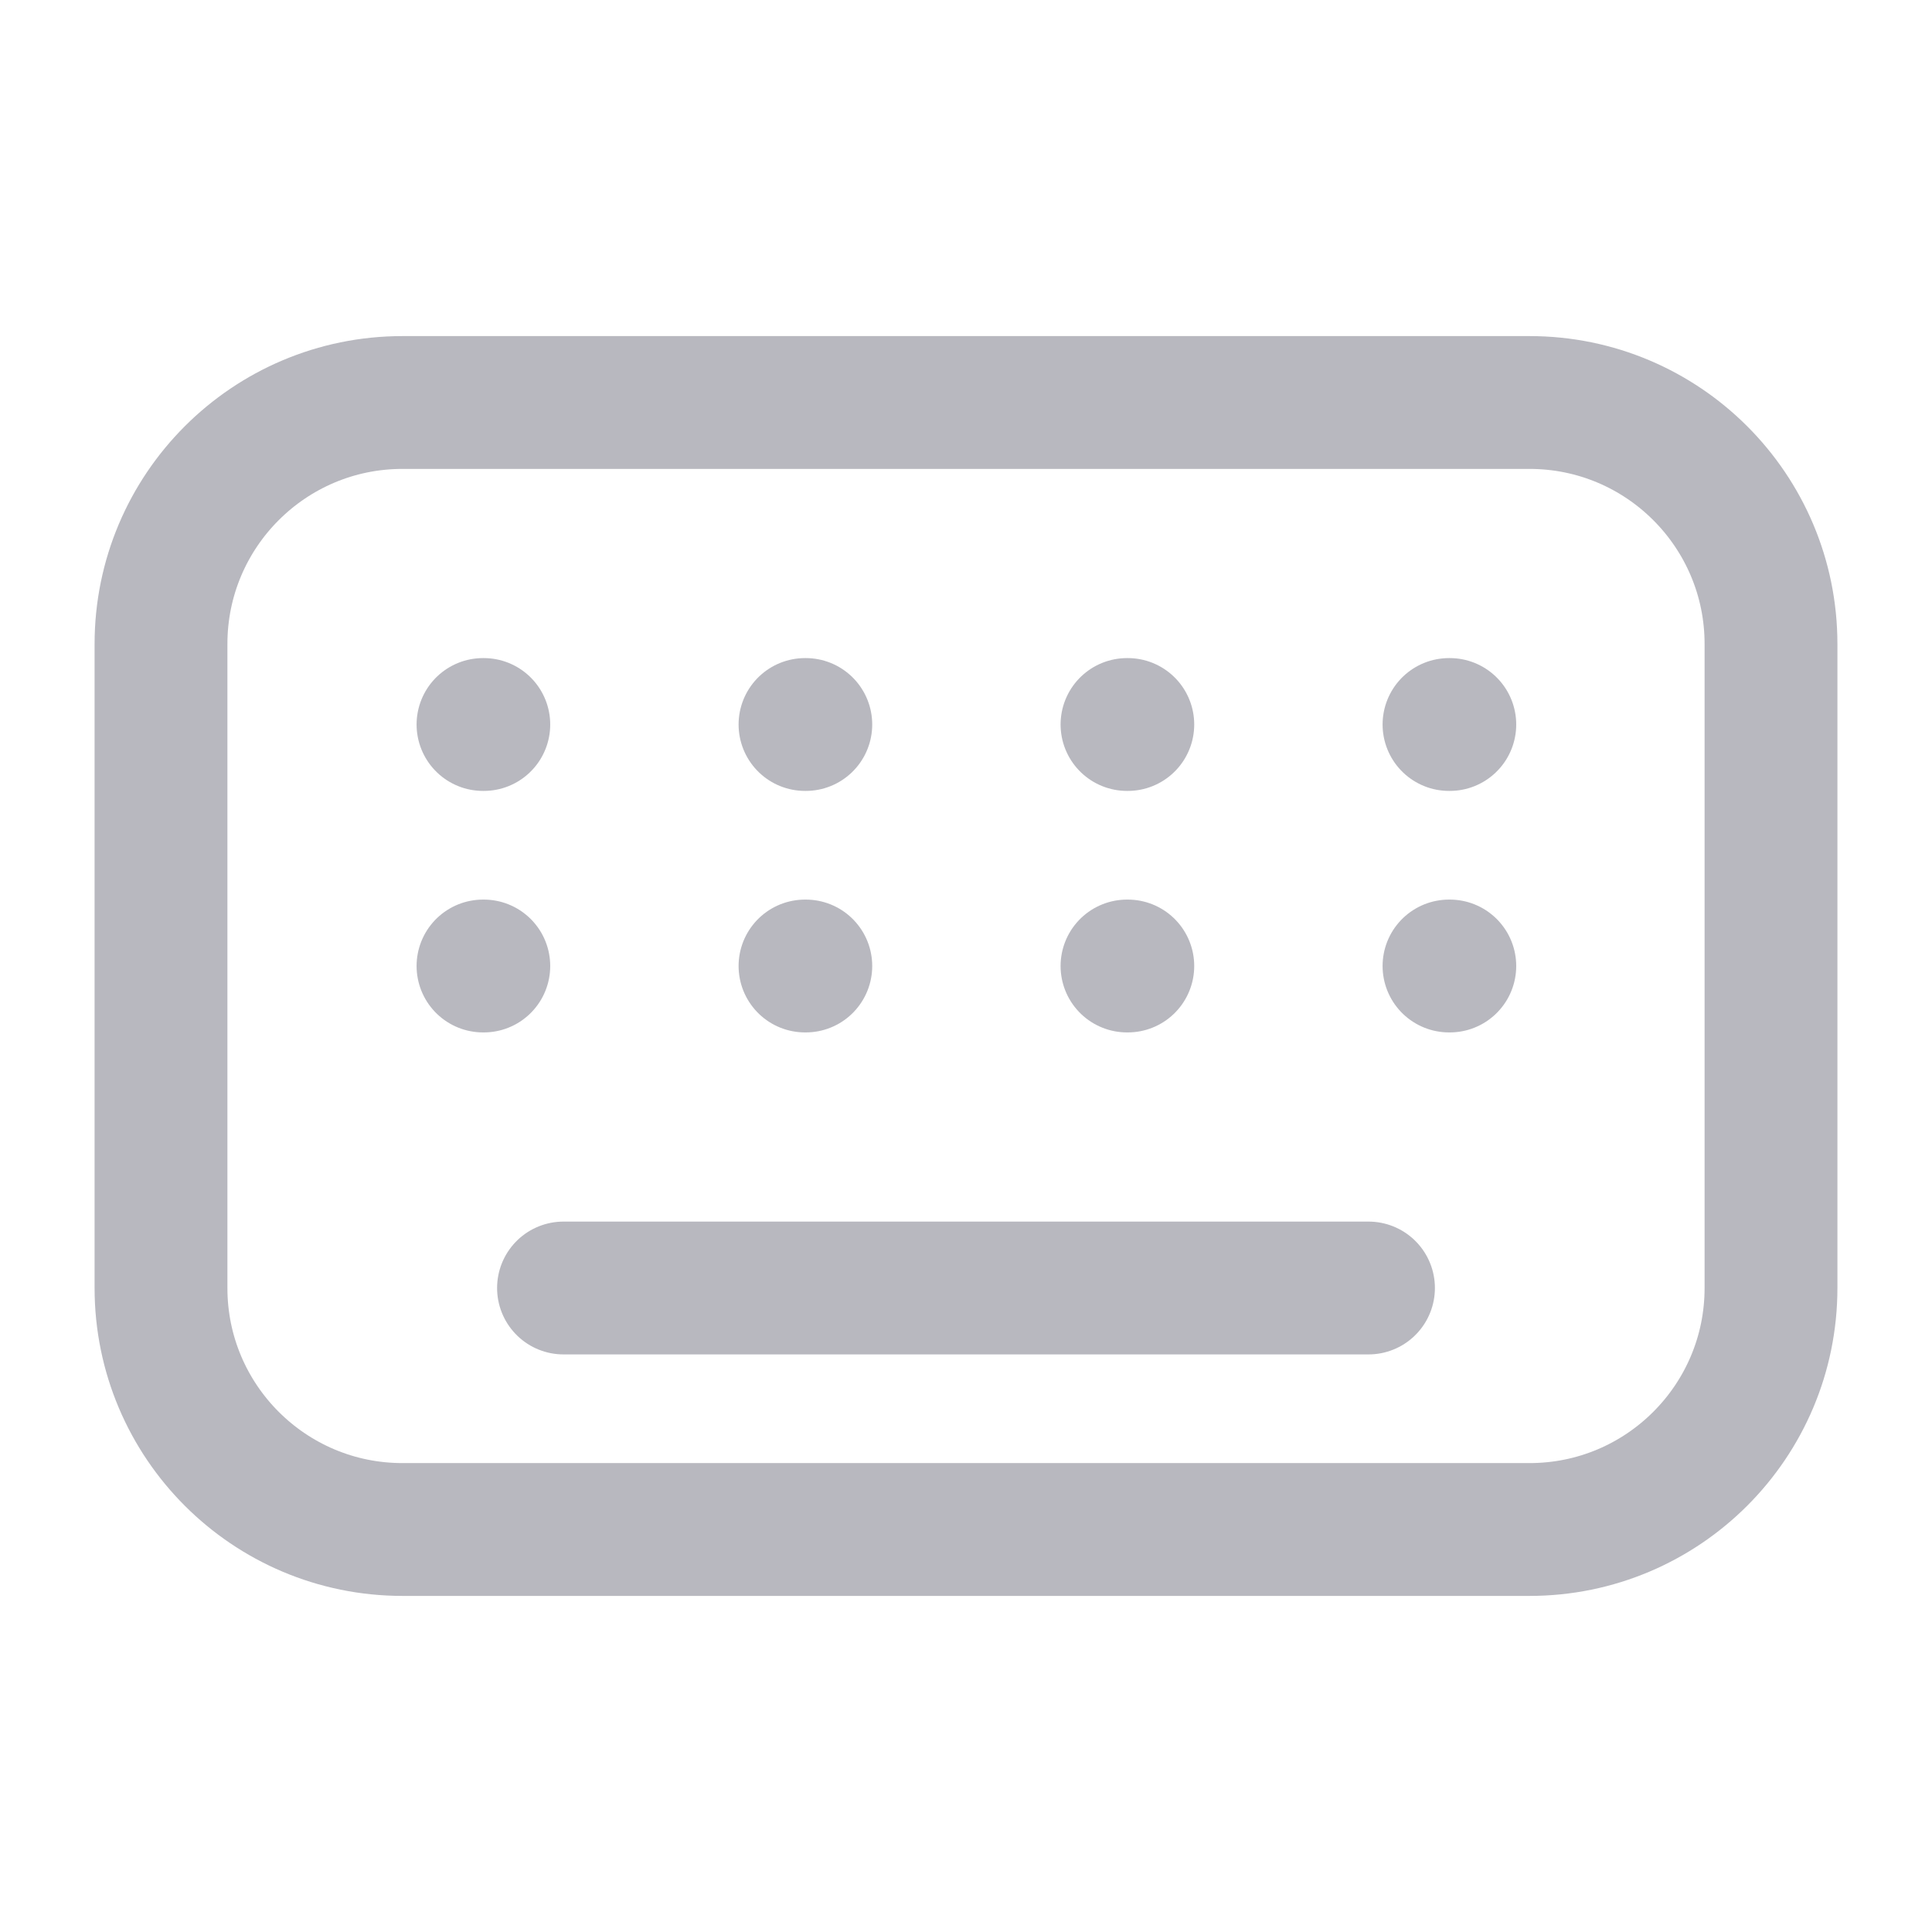
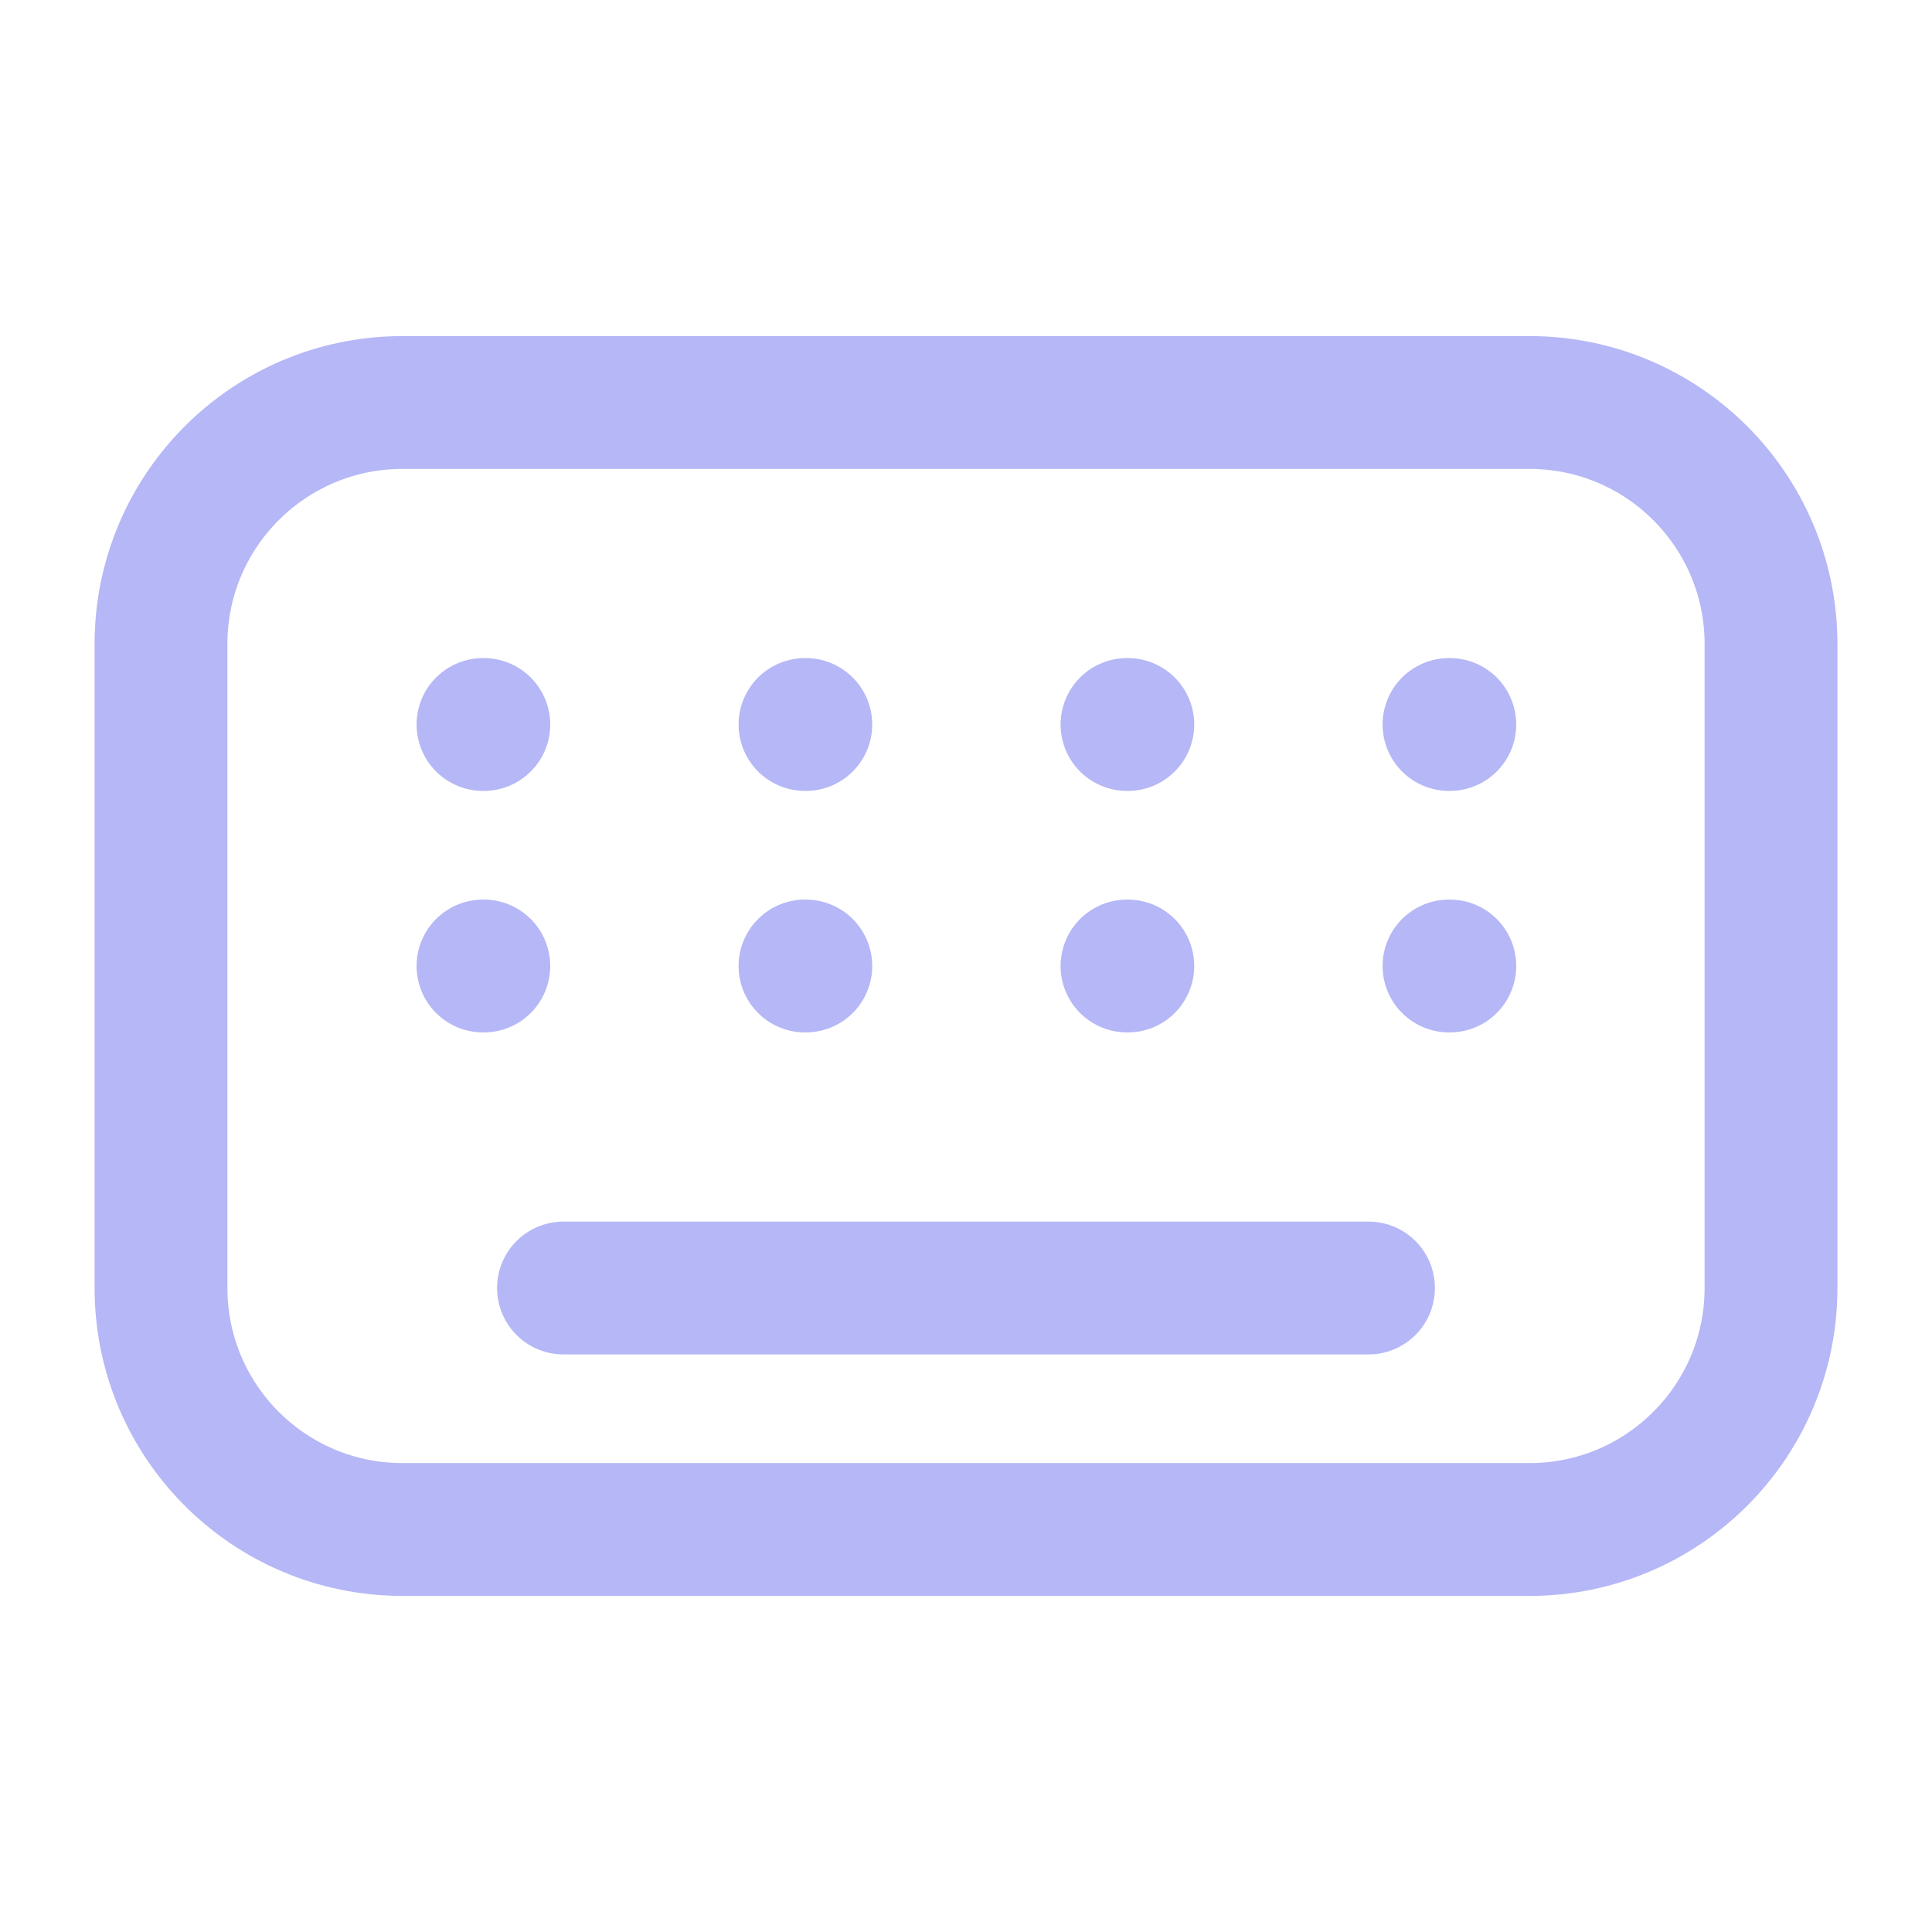
- <svg xmlns="http://www.w3.org/2000/svg" width="24" height="24" viewBox="0 0 24 24" fill="none" stroke="#b8b8bf" stroke-width="1.65" stroke-linecap="round" stroke-linejoin="round">
+ <svg xmlns="http://www.w3.org/2000/svg" width="24" height="24" viewBox="0 0 24 24" fill="none" stroke="#b5b7f6" stroke-width="1.65" stroke-linecap="round" stroke-linejoin="round">
  <rect x="2" y="5" width="20" height="14" rx="3" />
  <path d="M6 9h.01M10 9h.01M14 9h.01M18 9h.01M6 12h.01M10 12h.01M14 12h.01M18 12h.01M7 16h10" />
</svg>
